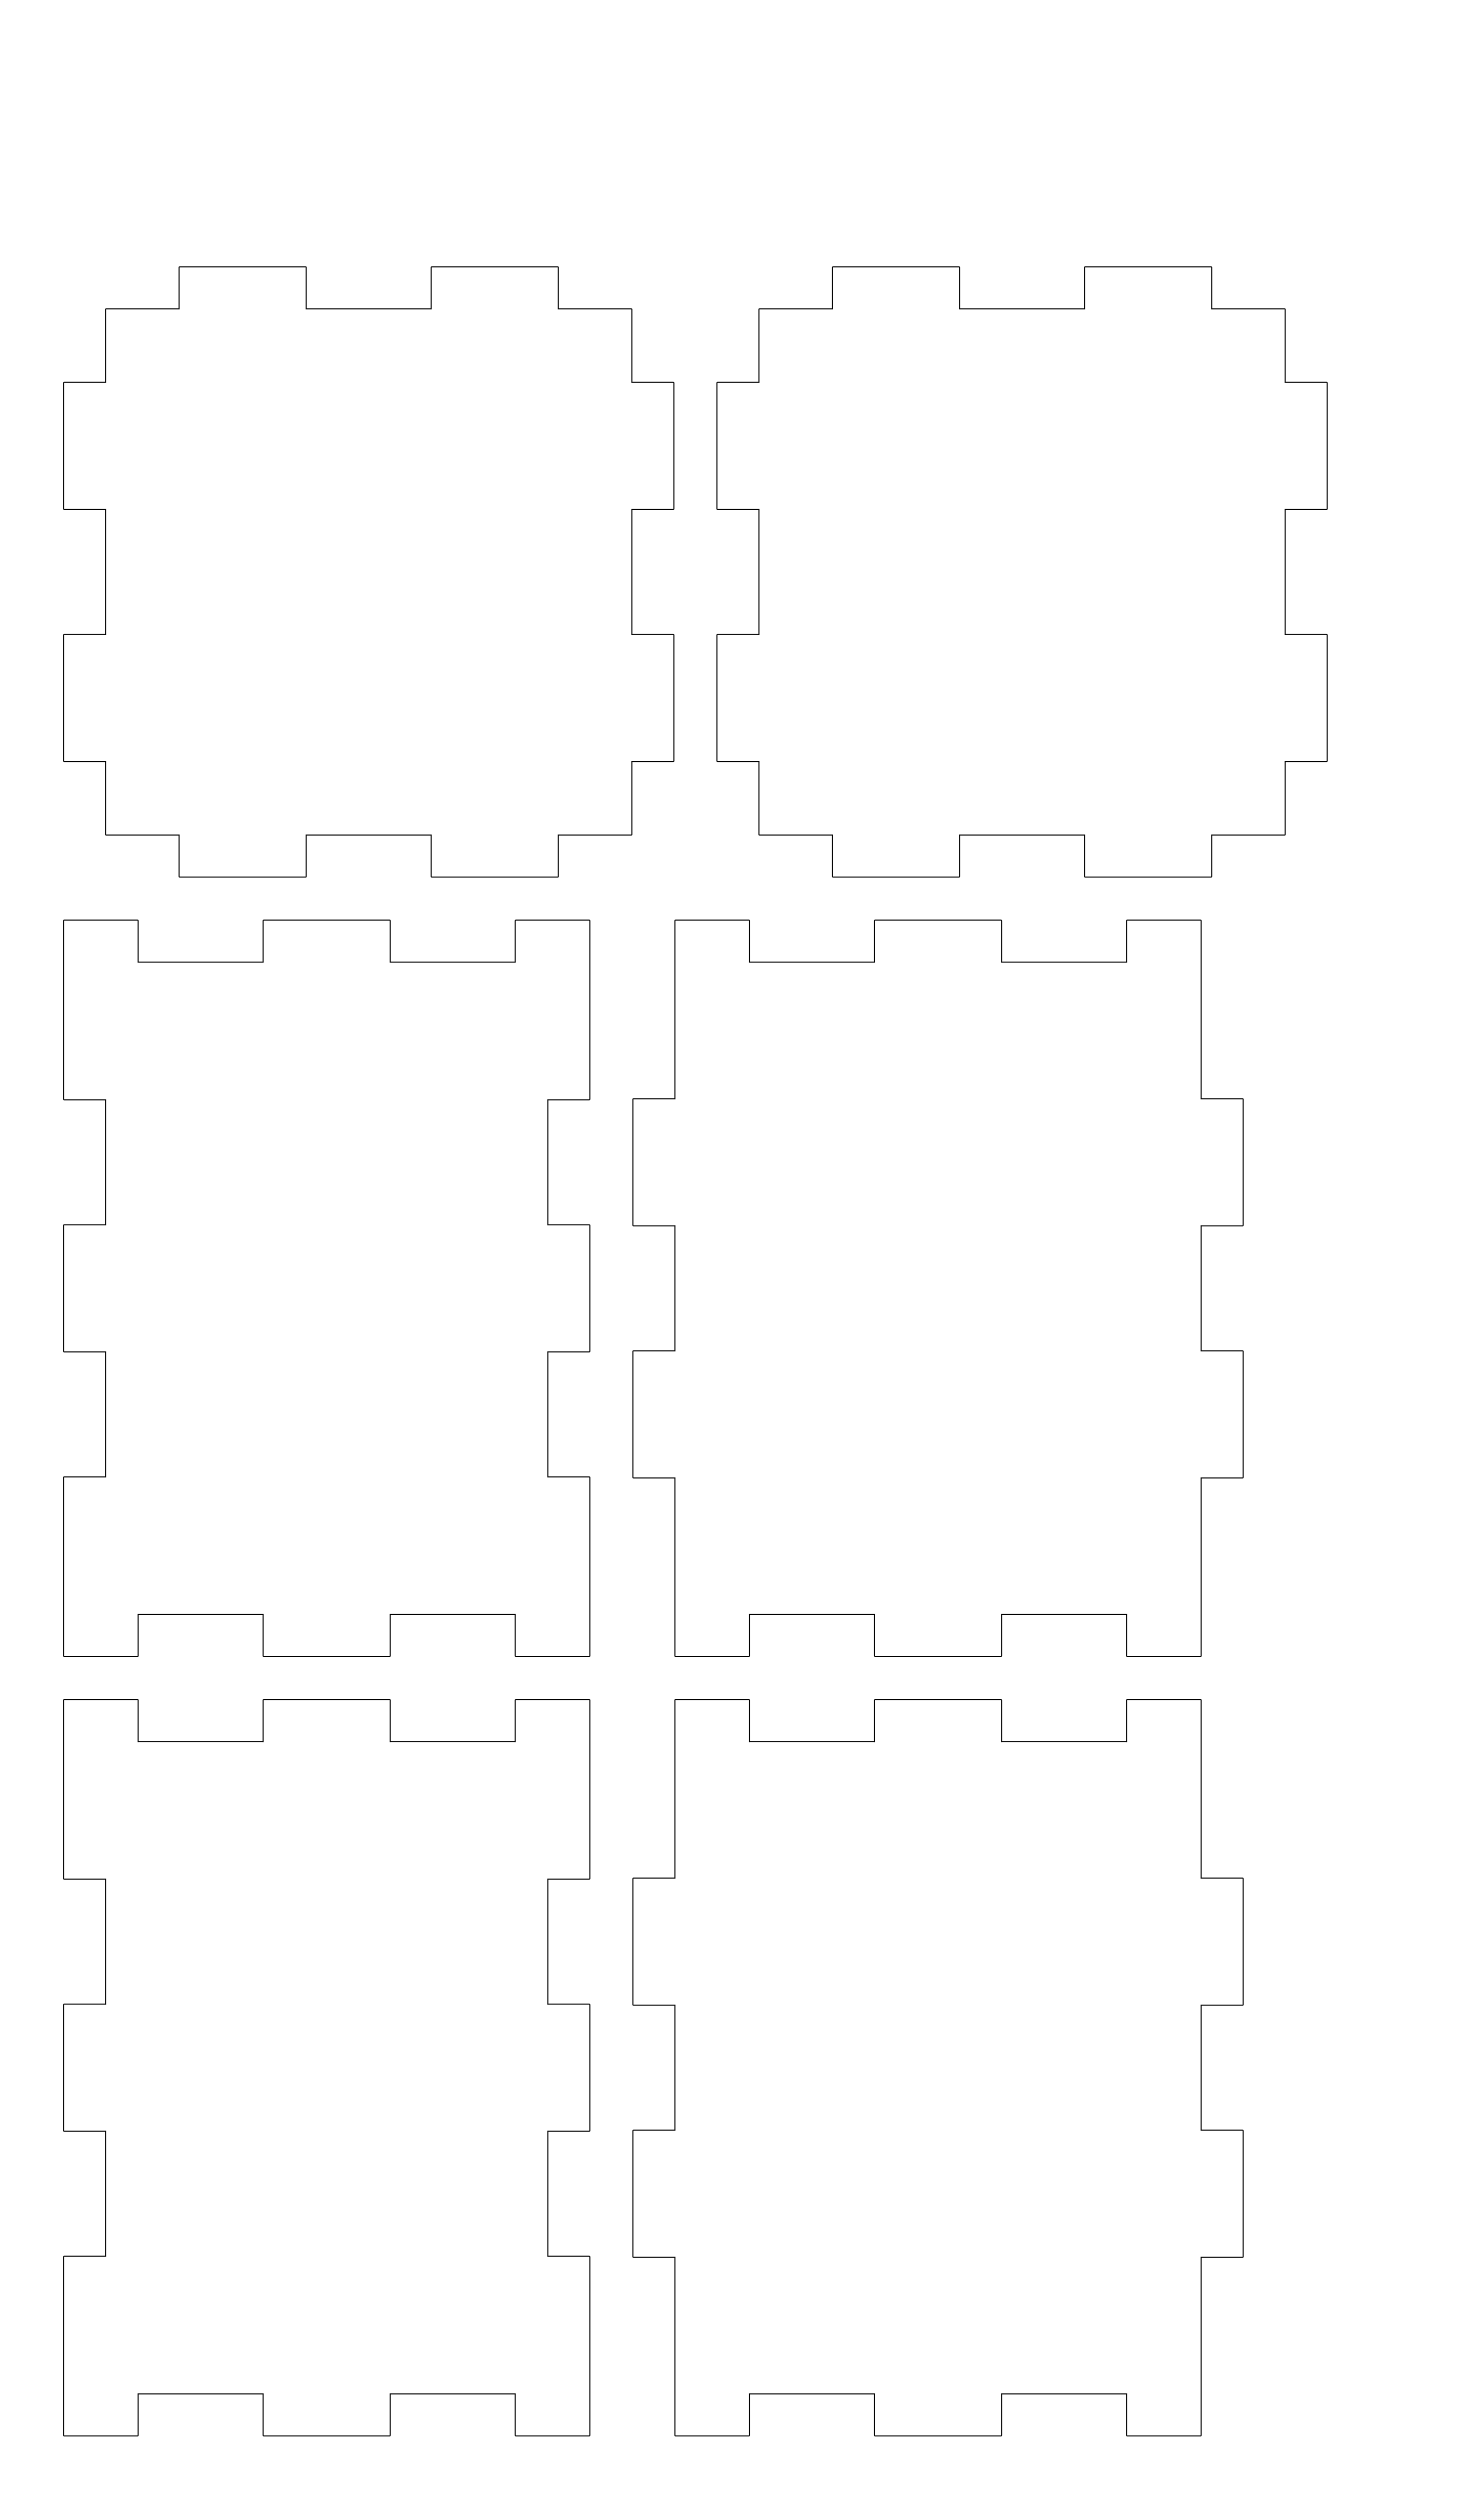
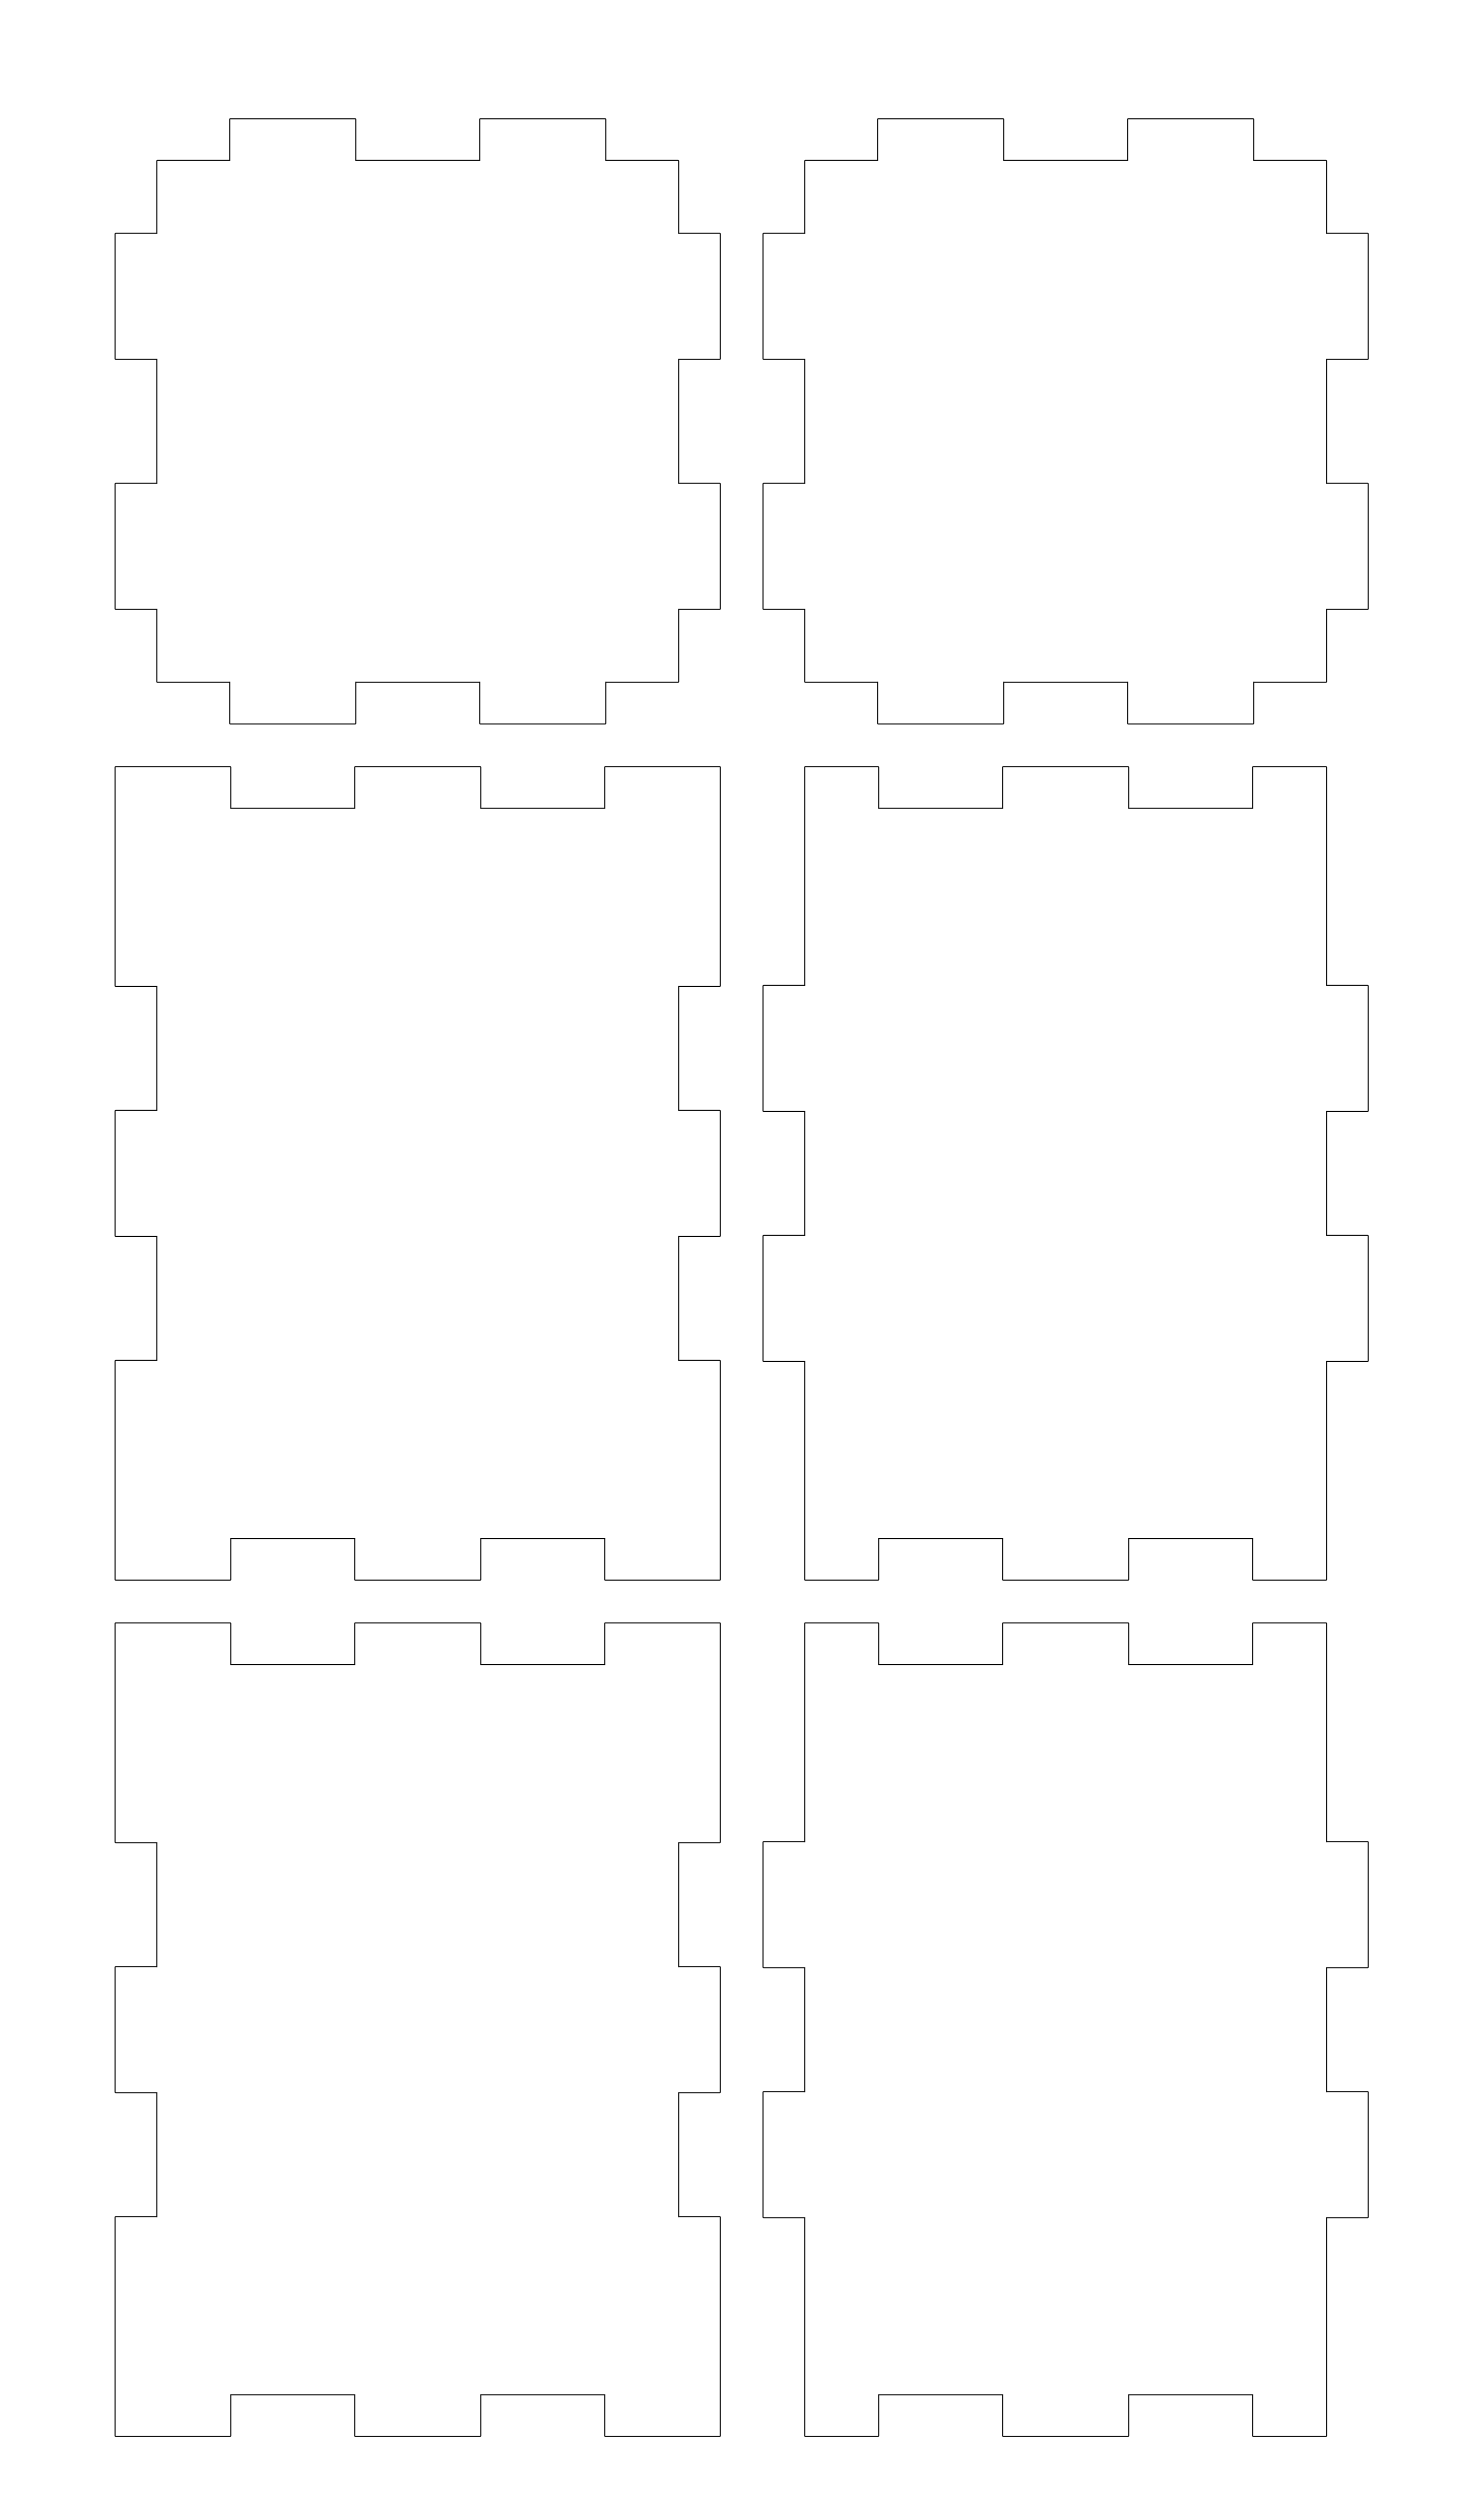
- <svg xmlns="http://www.w3.org/2000/svg" width="140mm" height="238mm" viewBox="0 0 140 238" version="1.1">
+ <svg xmlns="http://www.w3.org/2000/svg" width=" 140mm" height=" 240mm" viewBox="0 760 130 240" version="1.1">
  <g id="surface1">
-     <path style="fill:none;stroke-width:0.1;stroke-linecap:butt;stroke-linejoin:miter;stroke:rgb(0%,0%,0%);stroke-opacity:1;stroke-miterlimit:10;" d="M 2.102 2.102 L 2.102 2.102 M 2.102 2.102 L 9.102 2.102 C 9.129 2.102 9.152 2.125 9.152 2.152 M 9.152 2.152 L 9.152 6.152 C 9.152 6.125 9.129 6.102 9.102 6.102 M 9.102 6.102 L 21.102 6.102 C 21.074 6.102 21.051 6.125 21.051 6.152 M 21.051 6.152 L 21.051 2.152 C 21.051 2.125 21.074 2.102 21.102 2.102 M 21.102 2.102 L 33.102 2.102 C 33.129 2.102 33.152 2.125 33.152 2.152 M 33.152 2.152 L 33.152 6.152 C 33.152 6.125 33.129 6.102 33.102 6.102 M 33.102 6.102 L 45.102 6.102 C 45.074 6.102 45.051 6.125 45.051 6.152 M 45.051 6.152 L 45.051 2.152 C 45.051 2.125 45.074 2.102 45.102 2.102 M 45.102 2.102 L 52.102 2.102 M 52.102 2.102 C 52.129 2.102 52.152 2.125 52.152 2.152 M 52.152 2.152 L 52.152 2.152 M 52.152 2.152 L 52.152 19.152 C 52.152 19.18 52.129 19.203 52.102 19.203 M 52.102 19.203 L 48.102 19.203 C 48.129 19.203 48.152 19.18 48.152 19.152 M 48.152 19.152 L 48.152 31.152 C 48.152 31.125 48.129 31.102 48.102 31.102 M 48.102 31.102 L 52.102 31.102 C 52.129 31.102 52.152 31.125 52.152 31.152 M 52.152 31.152 L 52.152 43.152 C 52.152 43.18 52.129 43.203 52.102 43.203 M 52.102 43.203 L 48.102 43.203 C 48.129 43.203 48.152 43.18 48.152 43.152 M 48.152 43.152 L 48.152 55.152 C 48.152 55.125 48.129 55.102 48.102 55.102 M 48.102 55.102 L 52.102 55.102 C 52.129 55.102 52.152 55.125 52.152 55.152 M 52.152 55.152 L 52.152 72.152 M 52.152 72.152 C 52.152 72.18 52.129 72.203 52.102 72.203 M 52.102 72.203 L 52.102 72.203 M 52.102 72.203 L 45.102 72.203 C 45.074 72.203 45.051 72.18 45.051 72.152 M 45.051 72.152 L 45.051 68.152 C 45.051 68.18 45.074 68.203 45.102 68.203 M 45.102 68.203 L 33.102 68.203 C 33.129 68.203 33.152 68.18 33.152 68.152 M 33.152 68.152 L 33.152 72.152 C 33.152 72.18 33.129 72.203 33.102 72.203 M 33.102 72.203 L 21.102 72.203 C 21.074 72.203 21.051 72.18 21.051 72.152 M 21.051 72.152 L 21.051 68.152 C 21.051 68.18 21.074 68.203 21.102 68.203 M 21.102 68.203 L 9.102 68.203 C 9.129 68.203 9.152 68.18 9.152 68.152 M 9.152 68.152 L 9.152 72.152 C 9.152 72.18 9.129 72.203 9.102 72.203 M 9.102 72.203 L 2.102 72.203 M 2.102 72.203 C 2.074 72.203 2.051 72.18 2.051 72.152 M 2.051 72.152 L 2.051 72.152 M 2.051 72.152 L 2.051 55.152 C 2.051 55.125 2.074 55.102 2.102 55.102 M 2.102 55.102 L 6.102 55.102 C 6.074 55.102 6.051 55.125 6.051 55.152 M 6.051 55.152 L 6.051 43.152 C 6.051 43.18 6.074 43.203 6.102 43.203 M 6.102 43.203 L 2.102 43.203 C 2.074 43.203 2.051 43.18 2.051 43.152 M 2.051 43.152 L 2.051 31.152 C 2.051 31.125 2.074 31.102 2.102 31.102 M 2.102 31.102 L 6.102 31.102 C 6.074 31.102 6.051 31.125 6.051 31.152 M 6.051 31.152 L 6.051 19.152 C 6.051 19.18 6.074 19.203 6.102 19.203 M 6.102 19.203 L 2.102 19.203 C 2.074 19.203 2.051 19.18 2.051 19.152 M 2.051 19.152 L 2.051 2.152 M 2.051 2.152 C 2.051 2.125 2.074 2.102 2.102 2.102 " transform="matrix(1,0,0,-1,4,234)" />
-     <path style="fill:none;stroke-width:0.1;stroke-linecap:butt;stroke-linejoin:miter;stroke:rgb(0%,0%,0%);stroke-opacity:1;stroke-miterlimit:10;" d="M 6.101 2.102 L 6.101 2.102 M 6.101 2.102 L 13.101 2.102 C 13.128 2.102 13.152 2.125 13.152 2.152 M 13.152 2.152 L 13.152 6.152 C 13.152 6.125 13.128 6.102 13.101 6.102 M 13.101 6.102 L 25.101 6.102 C 25.073 6.102 25.05 6.125 25.05 6.152 M 25.05 6.152 L 25.05 2.152 C 25.05 2.125 25.073 2.102 25.101 2.102 M 25.101 2.102 L 37.101 2.102 C 37.128 2.102 37.152 2.125 37.152 2.152 M 37.152 2.152 L 37.152 6.152 C 37.152 6.125 37.128 6.102 37.101 6.102 M 37.101 6.102 L 49.101 6.102 C 49.073 6.102 49.05 6.125 49.05 6.152 M 49.05 6.152 L 49.05 2.152 C 49.05 2.125 49.073 2.102 49.101 2.102 M 49.101 2.102 L 56.101 2.102 M 56.101 2.102 C 56.128 2.102 56.152 2.125 56.152 2.152 M 56.152 2.152 L 56.152 2.152 M 56.152 2.152 L 56.152 19.152 C 56.152 19.125 56.128 19.102 56.101 19.102 M 56.101 19.102 L 60.101 19.102 C 60.128 19.102 60.152 19.125 60.152 19.152 M 60.152 19.152 L 60.152 31.152 C 60.152 31.18 60.128 31.203 60.101 31.203 M 60.101 31.203 L 56.101 31.203 C 56.128 31.203 56.152 31.18 56.152 31.152 M 56.152 31.152 L 56.152 43.152 C 56.152 43.125 56.128 43.102 56.101 43.102 M 56.101 43.102 L 60.101 43.102 C 60.128 43.102 60.152 43.125 60.152 43.152 M 60.152 43.152 L 60.152 55.152 C 60.152 55.18 60.128 55.203 60.101 55.203 M 60.101 55.203 L 56.101 55.203 C 56.128 55.203 56.152 55.18 56.152 55.152 M 56.152 55.152 L 56.152 72.152 M 56.152 72.152 C 56.152 72.18 56.128 72.203 56.101 72.203 M 56.101 72.203 L 56.101 72.203 M 56.101 72.203 L 49.101 72.203 C 49.073 72.203 49.05 72.18 49.05 72.152 M 49.05 72.152 L 49.05 68.152 C 49.05 68.18 49.073 68.203 49.101 68.203 M 49.101 68.203 L 37.101 68.203 C 37.128 68.203 37.152 68.18 37.152 68.152 M 37.152 68.152 L 37.152 72.152 C 37.152 72.18 37.128 72.203 37.101 72.203 M 37.101 72.203 L 25.101 72.203 C 25.073 72.203 25.05 72.18 25.05 72.152 M 25.05 72.152 L 25.05 68.152 C 25.05 68.18 25.073 68.203 25.101 68.203 M 25.101 68.203 L 13.101 68.203 C 13.128 68.203 13.152 68.18 13.152 68.152 M 13.152 68.152 L 13.152 72.152 C 13.152 72.18 13.128 72.203 13.101 72.203 M 13.101 72.203 L 6.101 72.203 M 6.101 72.203 C 6.073 72.203 6.05 72.18 6.05 72.152 M 6.05 72.152 L 6.05 72.152 M 6.05 72.152 L 6.05 55.152 C 6.05 55.18 6.073 55.203 6.101 55.203 M 6.101 55.203 L 2.101 55.203 C 2.073 55.203 2.05 55.18 2.05 55.152 M 2.05 55.152 L 2.05 43.152 C 2.05 43.125 2.073 43.102 2.101 43.102 M 2.101 43.102 L 6.101 43.102 C 6.073 43.102 6.05 43.125 6.05 43.152 M 6.05 43.152 L 6.05 31.152 C 6.05 31.18 6.073 31.203 6.101 31.203 M 6.101 31.203 L 2.101 31.203 C 2.073 31.203 2.05 31.18 2.05 31.152 M 2.05 31.152 L 2.05 19.152 C 2.05 19.125 2.073 19.102 2.101 19.102 M 2.101 19.102 L 6.101 19.102 C 6.073 19.102 6.05 19.125 6.05 19.152 M 6.05 19.152 L 6.05 2.152 M 6.05 2.152 C 6.05 2.125 6.073 2.102 6.101 2.102 " transform="matrix(1,0,0,-1,58.2,234)" />
-     <path style="fill:none;stroke-width:0.1;stroke-linecap:butt;stroke-linejoin:miter;stroke:rgb(0%,0%,0%);stroke-opacity:1;stroke-miterlimit:10;" d="M 6.101 2.101 L 6.101 2.101 M 6.101 2.101 L 13.101 2.101 C 13.128 2.101 13.152 2.124 13.152 2.152 M 13.152 2.152 L 13.152 6.152 C 13.152 6.124 13.128 6.101 13.101 6.101 M 13.101 6.101 L 25.101 6.101 C 25.073 6.101 25.05 6.124 25.05 6.152 M 25.05 6.152 L 25.05 2.152 C 25.05 2.124 25.073 2.101 25.101 2.101 M 25.101 2.101 L 37.101 2.101 C 37.128 2.101 37.152 2.124 37.152 2.152 M 37.152 2.152 L 37.152 6.152 C 37.152 6.124 37.128 6.101 37.101 6.101 M 37.101 6.101 L 49.101 6.101 C 49.073 6.101 49.05 6.124 49.05 6.152 M 49.05 6.152 L 49.05 2.152 C 49.05 2.124 49.073 2.101 49.101 2.101 M 49.101 2.101 L 56.101 2.101 M 56.101 2.101 C 56.128 2.101 56.152 2.124 56.152 2.152 M 56.152 2.152 L 56.152 2.152 M 56.152 2.152 L 56.152 19.152 C 56.152 19.124 56.128 19.101 56.101 19.101 M 56.101 19.101 L 60.101 19.101 C 60.128 19.101 60.152 19.124 60.152 19.152 M 60.152 19.152 L 60.152 31.152 C 60.152 31.179 60.128 31.202 60.101 31.202 M 60.101 31.202 L 56.101 31.202 C 56.128 31.202 56.152 31.179 56.152 31.152 M 56.152 31.152 L 56.152 43.152 C 56.152 43.124 56.128 43.101 56.101 43.101 M 56.101 43.101 L 60.101 43.101 C 60.128 43.101 60.152 43.124 60.152 43.152 M 60.152 43.152 L 60.152 55.152 C 60.152 55.179 60.128 55.202 60.101 55.202 M 60.101 55.202 L 56.101 55.202 C 56.128 55.202 56.152 55.179 56.152 55.152 M 56.152 55.152 L 56.152 72.152 M 56.152 72.152 C 56.152 72.179 56.128 72.202 56.101 72.202 M 56.101 72.202 L 56.101 72.202 M 56.101 72.202 L 49.101 72.202 C 49.073 72.202 49.05 72.179 49.05 72.152 M 49.05 72.152 L 49.05 68.152 C 49.05 68.179 49.073 68.202 49.101 68.202 M 49.101 68.202 L 37.101 68.202 C 37.128 68.202 37.152 68.179 37.152 68.152 M 37.152 68.152 L 37.152 72.152 C 37.152 72.179 37.128 72.202 37.101 72.202 M 37.101 72.202 L 25.101 72.202 C 25.073 72.202 25.05 72.179 25.05 72.152 M 25.05 72.152 L 25.05 68.152 C 25.05 68.179 25.073 68.202 25.101 68.202 M 25.101 68.202 L 13.101 68.202 C 13.128 68.202 13.152 68.179 13.152 68.152 M 13.152 68.152 L 13.152 72.152 C 13.152 72.179 13.128 72.202 13.101 72.202 M 13.101 72.202 L 6.101 72.202 M 6.101 72.202 C 6.073 72.202 6.05 72.179 6.05 72.152 M 6.05 72.152 L 6.05 72.152 M 6.05 72.152 L 6.05 55.152 C 6.05 55.179 6.073 55.202 6.101 55.202 M 6.101 55.202 L 2.101 55.202 C 2.073 55.202 2.05 55.179 2.05 55.152 M 2.05 55.152 L 2.05 43.152 C 2.05 43.124 2.073 43.101 2.101 43.101 M 2.101 43.101 L 6.101 43.101 C 6.073 43.101 6.05 43.124 6.05 43.152 M 6.05 43.152 L 6.05 31.152 C 6.05 31.179 6.073 31.202 6.101 31.202 M 6.101 31.202 L 2.101 31.202 C 2.073 31.202 2.05 31.179 2.05 31.152 M 2.05 31.152 L 2.05 19.152 C 2.05 19.124 2.073 19.101 2.101 19.101 M 2.101 19.101 L 6.101 19.101 C 6.073 19.101 6.05 19.124 6.05 19.152 M 6.05 19.152 L 6.05 2.152 M 6.05 2.152 C 6.05 2.124 6.073 2.101 6.101 2.101 " transform="matrix(1,0,0,-1,58.2,159.8)" />
-     <path style="fill:none;stroke-width:0.1;stroke-linecap:butt;stroke-linejoin:miter;stroke:rgb(0%,0%,0%);stroke-opacity:1;stroke-miterlimit:10;" d="M 2.102 2.101 L 2.102 2.101 M 2.102 2.101 L 9.102 2.101 C 9.129 2.101 9.152 2.124 9.152 2.152 M 9.152 2.152 L 9.152 6.152 C 9.152 6.124 9.129 6.101 9.102 6.101 M 9.102 6.101 L 21.102 6.101 C 21.074 6.101 21.051 6.124 21.051 6.152 M 21.051 6.152 L 21.051 2.152 C 21.051 2.124 21.074 2.101 21.102 2.101 M 21.102 2.101 L 33.102 2.101 C 33.129 2.101 33.152 2.124 33.152 2.152 M 33.152 2.152 L 33.152 6.152 C 33.152 6.124 33.129 6.101 33.102 6.101 M 33.102 6.101 L 45.102 6.101 C 45.074 6.101 45.051 6.124 45.051 6.152 M 45.051 6.152 L 45.051 2.152 C 45.051 2.124 45.074 2.101 45.102 2.101 M 45.102 2.101 L 52.102 2.101 M 52.102 2.101 C 52.129 2.101 52.152 2.124 52.152 2.152 M 52.152 2.152 L 52.152 2.152 M 52.152 2.152 L 52.152 19.152 C 52.152 19.179 52.129 19.202 52.102 19.202 M 52.102 19.202 L 48.102 19.202 C 48.129 19.202 48.152 19.179 48.152 19.152 M 48.152 19.152 L 48.152 31.152 C 48.152 31.124 48.129 31.101 48.102 31.101 M 48.102 31.101 L 52.102 31.101 C 52.129 31.101 52.152 31.124 52.152 31.152 M 52.152 31.152 L 52.152 43.152 C 52.152 43.179 52.129 43.202 52.102 43.202 M 52.102 43.202 L 48.102 43.202 C 48.129 43.202 48.152 43.179 48.152 43.152 M 48.152 43.152 L 48.152 55.152 C 48.152 55.124 48.129 55.101 48.102 55.101 M 48.102 55.101 L 52.102 55.101 C 52.129 55.101 52.152 55.124 52.152 55.152 M 52.152 55.152 L 52.152 72.152 M 52.152 72.152 C 52.152 72.179 52.129 72.202 52.102 72.202 M 52.102 72.202 L 52.102 72.202 M 52.102 72.202 L 45.102 72.202 C 45.074 72.202 45.051 72.179 45.051 72.152 M 45.051 72.152 L 45.051 68.152 C 45.051 68.179 45.074 68.202 45.102 68.202 M 45.102 68.202 L 33.102 68.202 C 33.129 68.202 33.152 68.179 33.152 68.152 M 33.152 68.152 L 33.152 72.152 C 33.152 72.179 33.129 72.202 33.102 72.202 M 33.102 72.202 L 21.102 72.202 C 21.074 72.202 21.051 72.179 21.051 72.152 M 21.051 72.152 L 21.051 68.152 C 21.051 68.179 21.074 68.202 21.102 68.202 M 21.102 68.202 L 9.102 68.202 C 9.129 68.202 9.152 68.179 9.152 68.152 M 9.152 68.152 L 9.152 72.152 C 9.152 72.179 9.129 72.202 9.102 72.202 M 9.102 72.202 L 2.102 72.202 M 2.102 72.202 C 2.074 72.202 2.051 72.179 2.051 72.152 M 2.051 72.152 L 2.051 72.152 M 2.051 72.152 L 2.051 55.152 C 2.051 55.124 2.074 55.101 2.102 55.101 M 2.102 55.101 L 6.102 55.101 C 6.074 55.101 6.051 55.124 6.051 55.152 M 6.051 55.152 L 6.051 43.152 C 6.051 43.179 6.074 43.202 6.102 43.202 M 6.102 43.202 L 2.102 43.202 C 2.074 43.202 2.051 43.179 2.051 43.152 M 2.051 43.152 L 2.051 31.152 C 2.051 31.124 2.074 31.101 2.102 31.101 M 2.102 31.101 L 6.102 31.101 C 6.074 31.101 6.051 31.124 6.051 31.152 M 6.051 31.152 L 6.051 19.152 C 6.051 19.179 6.074 19.202 6.102 19.202 M 6.102 19.202 L 2.102 19.202 C 2.074 19.202 2.051 19.179 2.051 19.152 M 2.051 19.152 L 2.051 2.152 M 2.051 2.152 C 2.051 2.124 2.074 2.101 2.102 2.101 " transform="matrix(1,0,0,-1,4,159.8)" />
-     <path style="fill:none;stroke-width:0.1;stroke-linecap:butt;stroke-linejoin:miter;stroke:rgb(0%,0%,0%);stroke-opacity:1;stroke-miterlimit:10;" d="M 6.102 6.1 L 6.102 6.1 M 6.102 6.1 L 13.102 6.1 C 13.074 6.1 13.051 6.123 13.051 6.151 M 13.051 6.151 L 13.051 2.151 C 13.051 2.123 13.074 2.1 13.102 2.1 M 13.102 2.1 L 25.102 2.1 C 25.129 2.1 25.152 2.123 25.152 2.151 M 25.152 2.151 L 25.152 6.151 C 25.152 6.123 25.129 6.1 25.102 6.1 M 25.102 6.1 L 37.102 6.1 C 37.074 6.1 37.051 6.123 37.051 6.151 M 37.051 6.151 L 37.051 2.151 C 37.051 2.123 37.074 2.1 37.102 2.1 M 37.102 2.1 L 49.102 2.1 C 49.129 2.1 49.152 2.123 49.152 2.151 M 49.152 2.151 L 49.152 6.151 C 49.152 6.123 49.129 6.1 49.102 6.1 M 49.102 6.1 L 56.102 6.1 M 56.102 6.1 C 56.129 6.1 56.152 6.123 56.152 6.151 M 56.152 6.151 L 56.152 6.151 M 56.152 6.151 L 56.152 13.151 C 56.152 13.123 56.129 13.1 56.102 13.1 M 56.102 13.1 L 60.102 13.1 C 60.129 13.1 60.152 13.123 60.152 13.151 M 60.152 13.151 L 60.152 25.151 C 60.152 25.178 60.129 25.202 60.102 25.202 M 60.102 25.202 L 56.102 25.202 C 56.129 25.202 56.152 25.178 56.152 25.151 M 56.152 25.151 L 56.152 37.151 C 56.152 37.123 56.129 37.1 56.102 37.1 M 56.102 37.1 L 60.102 37.1 C 60.129 37.1 60.152 37.123 60.152 37.151 M 60.152 37.151 L 60.152 49.151 C 60.152 49.178 60.129 49.202 60.102 49.202 M 60.102 49.202 L 56.102 49.202 C 56.129 49.202 56.152 49.178 56.152 49.151 M 56.152 49.151 L 56.152 56.151 M 56.152 56.151 C 56.152 56.178 56.129 56.202 56.102 56.202 M 56.102 56.202 L 56.102 56.202 M 56.102 56.202 L 49.102 56.202 C 49.129 56.202 49.152 56.178 49.152 56.151 M 49.152 56.151 L 49.152 60.151 C 49.152 60.178 49.129 60.202 49.102 60.202 M 49.102 60.202 L 37.102 60.202 C 37.074 60.202 37.051 60.178 37.051 60.151 M 37.051 60.151 L 37.051 56.151 C 37.051 56.178 37.074 56.202 37.102 56.202 M 37.102 56.202 L 25.102 56.202 C 25.129 56.202 25.152 56.178 25.152 56.151 M 25.152 56.151 L 25.152 60.151 C 25.152 60.178 25.129 60.202 25.102 60.202 M 25.102 60.202 L 13.102 60.202 C 13.074 60.202 13.051 60.178 13.051 60.151 M 13.051 60.151 L 13.051 56.151 C 13.051 56.178 13.074 56.202 13.102 56.202 M 13.102 56.202 L 6.102 56.202 M 6.102 56.202 C 6.074 56.202 6.051 56.178 6.051 56.151 M 6.051 56.151 L 6.051 56.151 M 6.051 56.151 L 6.051 49.151 C 6.051 49.178 6.074 49.202 6.102 49.202 M 6.102 49.202 L 2.102 49.202 C 2.074 49.202 2.051 49.178 2.051 49.151 M 2.051 49.151 L 2.051 37.151 C 2.051 37.123 2.074 37.1 2.102 37.1 M 2.102 37.1 L 6.102 37.1 C 6.074 37.1 6.051 37.123 6.051 37.151 M 6.051 37.151 L 6.051 25.151 C 6.051 25.178 6.074 25.202 6.102 25.202 M 6.102 25.202 L 2.102 25.202 C 2.074 25.202 2.051 25.178 2.051 25.151 M 2.051 25.151 L 2.051 13.151 C 2.051 13.123 2.074 13.1 2.102 13.1 M 2.102 13.1 L 6.102 13.1 C 6.074 13.1 6.051 13.123 6.051 13.151 M 6.051 13.151 L 6.051 6.151 M 6.051 6.151 C 6.051 6.123 6.074 6.1 6.102 6.1 " transform="matrix(1,0,0,-1,4,85.6)" />
-     <path style="fill:none;stroke-width:0.1;stroke-linecap:butt;stroke-linejoin:miter;stroke:rgb(0%,0%,0%);stroke-opacity:1;stroke-miterlimit:10;" d="M 6.101 6.1 L 6.101 6.1 M 6.101 6.1 L 13.101 6.1 C 13.073 6.1 13.05 6.123 13.05 6.151 M 13.05 6.151 L 13.05 2.151 C 13.05 2.123 13.073 2.1 13.101 2.1 M 13.101 2.1 L 25.101 2.1 C 25.128 2.1 25.152 2.123 25.152 2.151 M 25.152 2.151 L 25.152 6.151 C 25.152 6.123 25.128 6.1 25.101 6.1 M 25.101 6.1 L 37.101 6.1 C 37.073 6.1 37.05 6.123 37.05 6.151 M 37.05 6.151 L 37.05 2.151 C 37.05 2.123 37.073 2.1 37.101 2.1 M 37.101 2.1 L 49.101 2.1 C 49.128 2.1 49.152 2.123 49.152 2.151 M 49.152 2.151 L 49.152 6.151 C 49.152 6.123 49.128 6.1 49.101 6.1 M 49.101 6.1 L 56.101 6.1 M 56.101 6.1 C 56.128 6.1 56.152 6.123 56.152 6.151 M 56.152 6.151 L 56.152 6.151 M 56.152 6.151 L 56.152 13.151 C 56.152 13.123 56.128 13.1 56.101 13.1 M 56.101 13.1 L 60.101 13.1 C 60.128 13.1 60.152 13.123 60.152 13.151 M 60.152 13.151 L 60.152 25.151 C 60.152 25.178 60.128 25.202 60.101 25.202 M 60.101 25.202 L 56.101 25.202 C 56.128 25.202 56.152 25.178 56.152 25.151 M 56.152 25.151 L 56.152 37.151 C 56.152 37.123 56.128 37.1 56.101 37.1 M 56.101 37.1 L 60.101 37.1 C 60.128 37.1 60.152 37.123 60.152 37.151 M 60.152 37.151 L 60.152 49.151 C 60.152 49.178 60.128 49.202 60.101 49.202 M 60.101 49.202 L 56.101 49.202 C 56.128 49.202 56.152 49.178 56.152 49.151 M 56.152 49.151 L 56.152 56.151 M 56.152 56.151 C 56.152 56.178 56.128 56.202 56.101 56.202 M 56.101 56.202 L 56.101 56.202 M 56.101 56.202 L 49.101 56.202 C 49.128 56.202 49.152 56.178 49.152 56.151 M 49.152 56.151 L 49.152 60.151 C 49.152 60.178 49.128 60.202 49.101 60.202 M 49.101 60.202 L 37.101 60.202 C 37.073 60.202 37.05 60.178 37.05 60.151 M 37.05 60.151 L 37.05 56.151 C 37.05 56.178 37.073 56.202 37.101 56.202 M 37.101 56.202 L 25.101 56.202 C 25.128 56.202 25.152 56.178 25.152 56.151 M 25.152 56.151 L 25.152 60.151 C 25.152 60.178 25.128 60.202 25.101 60.202 M 25.101 60.202 L 13.101 60.202 C 13.073 60.202 13.05 60.178 13.05 60.151 M 13.05 60.151 L 13.05 56.151 C 13.05 56.178 13.073 56.202 13.101 56.202 M 13.101 56.202 L 6.101 56.202 M 6.101 56.202 C 6.073 56.202 6.05 56.178 6.05 56.151 M 6.05 56.151 L 6.05 56.151 M 6.05 56.151 L 6.05 49.151 C 6.05 49.178 6.073 49.202 6.101 49.202 M 6.101 49.202 L 2.101 49.202 C 2.073 49.202 2.05 49.178 2.05 49.151 M 2.05 49.151 L 2.05 37.151 C 2.05 37.123 2.073 37.1 2.101 37.1 M 2.101 37.1 L 6.101 37.1 C 6.073 37.1 6.05 37.123 6.05 37.151 M 6.05 37.151 L 6.05 25.151 C 6.05 25.178 6.073 25.202 6.101 25.202 M 6.101 25.202 L 2.101 25.202 C 2.073 25.202 2.05 25.178 2.05 25.151 M 2.05 25.151 L 2.05 13.151 C 2.05 13.123 2.073 13.1 2.101 13.1 M 2.101 13.1 L 6.101 13.1 C 6.073 13.1 6.05 13.123 6.05 13.151 M 6.05 13.151 L 6.05 6.151 M 6.05 6.151 C 6.05 6.123 6.073 6.1 6.101 6.1 " transform="matrix(1,0,0,-1,66.2,85.6)" />
+     <path style="fill:none;stroke-width:0.1;stroke-linecap:butt;stroke-linejoin:miter;stroke:rgb(0%,0%,0%);stroke-opacity:1;stroke-miterlimit:10;" d="M 6.102 2.102 L 13.102 2.102 C 13.129 2.102 13.152 2.125 13.152 2.152 M 13.152 2.152 L 13.152 6.152 C 13.152 6.125 13.129 6.102 13.102 6.102 M 13.102 6.102 L 25.102 6.102 C 25.074 6.102 25.051 6.125 25.051 6.152 M 25.051 6.152 L 25.051 2.152 C 25.051 2.125 25.074 2.102 25.102 2.102 M 25.102 2.102 L 37.102 2.102 C 37.129 2.102 37.152 2.125 37.152 2.152 M 37.152 2.152 L 37.152 6.152 C 37.152 6.125 37.129 6.102 37.102 6.102 M 37.102 6.102 L 49.102 6.102 C 49.074 6.102 49.051 6.125 49.051 6.152 M 49.051 6.152 L 49.051 2.152 C 49.051 2.125 49.074 2.102 49.102 2.102 M 49.102 2.102 L 56.102 2.102 M 56.102 2.102 L 60.102 2.102 C 60.129 2.102 60.152 2.125 60.152 2.152 M 60.152 2.152 L 60.152 6.152 M 60.152 6.152 L 60.152 23.152 C 60.152 23.18 60.129 23.203 60.102 23.203 M 60.102 23.203 L 56.102 23.203 C 56.129 23.203 56.152 23.18 56.152 23.152 M 56.152 23.152 L 56.152 35.152 C 56.152 35.125 56.129 35.102 56.102 35.102 M 56.102 35.102 L 60.102 35.102 C 60.129 35.102 60.152 35.125 60.152 35.152 M 60.152 35.152 L 60.152 47.152 C 60.152 47.18 60.129 47.203 60.102 47.203 M 60.102 47.203 L 56.102 47.203 C 56.129 47.203 56.152 47.18 56.152 47.152 M 56.152 47.152 L 56.152 59.152 C 56.152 59.125 56.129 59.102 56.102 59.102 M 56.102 59.102 L 60.102 59.102 C 60.129 59.102 60.152 59.125 60.152 59.152 M 60.152 59.152 L 60.152 76.152 M 60.152 76.152 L 60.152 80.152 C 60.152 80.18 60.129 80.203 60.102 80.203 M 60.102 80.203 L 56.102 80.203 M 56.102 80.203 L 49.102 80.203 C 49.074 80.203 49.051 80.18 49.051 80.152 M 49.051 80.152 L 49.051 76.152 C 49.051 76.18 49.074 76.203 49.102 76.203 M 49.102 76.203 L 37.102 76.203 C 37.129 76.203 37.152 76.18 37.152 76.152 M 37.152 76.152 L 37.152 80.152 C 37.152 80.18 37.129 80.203 37.102 80.203 M 37.102 80.203 L 25.102 80.203 C 25.074 80.203 25.051 80.18 25.051 80.152 M 25.051 80.152 L 25.051 76.152 C 25.051 76.18 25.074 76.203 25.102 76.203 M 25.102 76.203 L 13.102 76.203 C 13.129 76.203 13.152 76.18 13.152 76.152 M 13.152 76.152 L 13.152 80.152 C 13.152 80.18 13.129 80.203 13.102 80.203 M 13.102 80.203 L 6.102 80.203 M 6.102 80.203 L 2.102 80.203 C 2.074 80.203 2.051 80.18 2.051 80.152 M 2.051 80.152 L 2.051 76.152 M 2.051 76.152 L 2.051 59.152 C 2.051 59.125 2.074 59.102 2.102 59.102 M 2.102 59.102 L 6.102 59.102 C 6.074 59.102 6.051 59.125 6.051 59.152 M 6.051 59.152 L 6.051 47.152 C 6.051 47.18 6.074 47.203 6.102 47.203 M 6.102 47.203 L 2.102 47.203 C 2.074 47.203 2.051 47.18 2.051 47.152 M 2.051 47.152 L 2.051 35.152 C 2.051 35.125 2.074 35.102 2.102 35.102 M 2.102 35.102 L 6.102 35.102 C 6.074 35.102 6.051 35.125 6.051 35.152 M 6.051 35.152 L 6.051 23.152 C 6.051 23.18 6.074 23.203 6.102 23.203 M 6.102 23.203 L 2.102 23.203 C 2.074 23.203 2.051 23.18 2.051 23.152 M 2.051 23.152 L 2.051 6.152 M 2.051 6.152 L 2.051 2.152 C 2.051 2.125 2.074 2.102 2.102 2.102 M 2.102 2.102 L 6.102 2.102 " transform="matrix(1,0,0,-1,4,996)" />
+     <path style="fill:none;stroke-width:0.1;stroke-linecap:butt;stroke-linejoin:miter;stroke:rgb(0%,0%,0%);stroke-opacity:1;stroke-miterlimit:10;" d="M 6.101 2.102 L 13.101 2.102 C 13.128 2.102 13.152 2.125 13.152 2.152 M 13.152 2.152 L 13.152 6.152 C 13.152 6.125 13.128 6.102 13.101 6.102 M 13.101 6.102 L 25.101 6.102 C 25.073 6.102 25.05 6.125 25.05 6.152 M 25.05 6.152 L 25.05 2.152 C 25.05 2.125 25.073 2.102 25.101 2.102 M 25.101 2.102 L 37.101 2.102 C 37.128 2.102 37.152 2.125 37.152 2.152 M 37.152 2.152 L 37.152 6.152 C 37.152 6.125 37.128 6.102 37.101 6.102 M 37.101 6.102 L 49.101 6.102 C 49.073 6.102 49.05 6.125 49.05 6.152 M 49.05 6.152 L 49.05 2.152 C 49.05 2.125 49.073 2.102 49.101 2.102 M 49.101 2.102 L 56.101 2.102 M 56.101 2.102 C 56.128 2.102 56.152 2.125 56.152 2.152 M 56.152 2.152 L 56.152 6.152 M 56.152 6.152 L 56.152 23.152 C 56.152 23.125 56.128 23.102 56.101 23.102 M 56.101 23.102 L 60.101 23.102 C 60.128 23.102 60.152 23.125 60.152 23.152 M 60.152 23.152 L 60.152 35.152 C 60.152 35.18 60.128 35.203 60.101 35.203 M 60.101 35.203 L 56.101 35.203 C 56.128 35.203 56.152 35.18 56.152 35.152 M 56.152 35.152 L 56.152 47.152 C 56.152 47.125 56.128 47.102 56.101 47.102 M 56.101 47.102 L 60.101 47.102 C 60.128 47.102 60.152 47.125 60.152 47.152 M 60.152 47.152 L 60.152 59.152 C 60.152 59.18 60.128 59.203 60.101 59.203 M 60.101 59.203 L 56.101 59.203 C 56.128 59.203 56.152 59.18 56.152 59.152 M 56.152 59.152 L 56.152 76.152 M 56.152 76.152 L 56.152 80.152 C 56.152 80.18 56.128 80.203 56.101 80.203 M 56.101 80.203 L 56.101 80.203 M 56.101 80.203 L 49.101 80.203 C 49.073 80.203 49.05 80.18 49.05 80.152 M 49.05 80.152 L 49.05 76.152 C 49.05 76.18 49.073 76.203 49.101 76.203 M 49.101 76.203 L 37.101 76.203 C 37.128 76.203 37.152 76.18 37.152 76.152 M 37.152 76.152 L 37.152 80.152 C 37.152 80.18 37.128 80.203 37.101 80.203 M 37.101 80.203 L 25.101 80.203 C 25.073 80.203 25.05 80.18 25.05 80.152 M 25.05 80.152 L 25.05 76.152 C 25.05 76.18 25.073 76.203 25.101 76.203 M 25.101 76.203 L 13.101 76.203 C 13.128 76.203 13.152 76.18 13.152 76.152 M 13.152 76.152 L 13.152 80.152 C 13.152 80.18 13.128 80.203 13.101 80.203 M 13.101 80.203 L 6.101 80.203 M 6.101 80.203 C 6.073 80.203 6.05 80.18 6.05 80.152 M 6.05 80.152 L 6.05 76.152 M 6.05 76.152 L 6.05 59.152 C 6.05 59.18 6.073 59.203 6.101 59.203 M 6.101 59.203 L 2.101 59.203 C 2.073 59.203 2.05 59.18 2.05 59.152 M 2.05 59.152 L 2.05 47.152 C 2.05 47.125 2.073 47.102 2.101 47.102 M 2.101 47.102 L 6.101 47.102 C 6.073 47.102 6.05 47.125 6.05 47.152 M 6.05 47.152 L 6.05 35.152 C 6.05 35.18 6.073 35.203 6.101 35.203 M 6.101 35.203 L 2.101 35.203 C 2.073 35.203 2.05 35.18 2.05 35.152 M 2.05 35.152 L 2.05 23.152 C 2.05 23.125 2.073 23.102 2.101 23.102 M 2.101 23.102 L 6.101 23.102 C 6.073 23.102 6.05 23.125 6.05 23.152 M 6.05 23.152 L 6.05 6.152 M 6.05 6.152 L 6.05 2.152 C 6.05 2.125 6.073 2.102 6.101 2.102 M 6.101 2.102 L 6.101 2.102 " transform="matrix(1,0,0,-1,66.2,996)" />
+     <path style="fill:none;stroke-width:0.1;stroke-linecap:butt;stroke-linejoin:miter;stroke:rgb(0%,0%,0%);stroke-opacity:1;stroke-miterlimit:10;" d="M 6.101 2.101 L 13.101 2.101 C 13.128 2.101 13.152 2.124 13.152 2.152 M 13.152 2.152 L 13.152 6.152 C 13.152 6.124 13.128 6.101 13.101 6.101 M 13.101 6.101 L 25.101 6.101 C 25.073 6.101 25.05 6.124 25.05 6.152 M 25.05 6.152 L 25.05 2.152 C 25.05 2.124 25.073 2.101 25.101 2.101 M 25.101 2.101 L 37.101 2.101 C 37.128 2.101 37.152 2.124 37.152 2.152 M 37.152 2.152 L 37.152 6.152 C 37.152 6.124 37.128 6.101 37.101 6.101 M 37.101 6.101 L 49.101 6.101 C 49.073 6.101 49.05 6.124 49.05 6.152 M 49.05 6.152 L 49.05 2.152 C 49.05 2.124 49.073 2.101 49.101 2.101 M 49.101 2.101 L 56.101 2.101 M 56.101 2.101 C 56.128 2.101 56.152 2.124 56.152 2.152 M 56.152 2.152 L 56.152 6.152 M 56.152 6.152 L 56.152 23.152 C 56.152 23.124 56.128 23.101 56.101 23.101 M 56.101 23.101 L 60.101 23.101 C 60.128 23.101 60.152 23.124 60.152 23.152 M 60.152 23.152 L 60.152 35.152 C 60.152 35.179 60.128 35.202 60.101 35.202 M 60.101 35.202 L 56.101 35.202 C 56.128 35.202 56.152 35.179 56.152 35.152 M 56.152 35.152 L 56.152 47.152 C 56.152 47.124 56.128 47.101 56.101 47.101 M 56.101 47.101 L 60.101 47.101 C 60.128 47.101 60.152 47.124 60.152 47.152 M 60.152 47.152 L 60.152 59.152 C 60.152 59.179 60.128 59.202 60.101 59.202 M 60.101 59.202 L 56.101 59.202 C 56.128 59.202 56.152 59.179 56.152 59.152 M 56.152 59.152 L 56.152 76.152 M 56.152 76.152 L 56.152 80.152 C 56.152 80.179 56.128 80.202 56.101 80.202 M 56.101 80.202 L 56.101 80.202 M 56.101 80.202 L 49.101 80.202 C 49.073 80.202 49.05 80.179 49.05 80.152 M 49.05 80.152 L 49.05 76.152 C 49.05 76.179 49.073 76.202 49.101 76.202 M 49.101 76.202 L 37.101 76.202 C 37.128 76.202 37.152 76.179 37.152 76.152 M 37.152 76.152 L 37.152 80.152 C 37.152 80.179 37.128 80.202 37.101 80.202 M 37.101 80.202 L 25.101 80.202 C 25.073 80.202 25.05 80.179 25.05 80.152 M 25.05 80.152 L 25.05 76.152 C 25.05 76.179 25.073 76.202 25.101 76.202 M 25.101 76.202 L 13.101 76.202 C 13.128 76.202 13.152 76.179 13.152 76.152 M 13.152 76.152 L 13.152 80.152 C 13.152 80.179 13.128 80.202 13.101 80.202 M 13.101 80.202 L 6.101 80.202 M 6.101 80.202 C 6.073 80.202 6.05 80.179 6.05 80.152 M 6.05 80.152 L 6.05 76.152 M 6.05 76.152 L 6.05 59.152 C 6.05 59.179 6.073 59.202 6.101 59.202 M 6.101 59.202 L 2.101 59.202 C 2.073 59.202 2.05 59.179 2.05 59.152 M 2.05 59.152 L 2.05 47.152 C 2.05 47.124 2.073 47.101 2.101 47.101 M 2.101 47.101 L 6.101 47.101 C 6.073 47.101 6.05 47.124 6.05 47.152 M 6.05 47.152 L 6.05 35.152 C 6.05 35.179 6.073 35.202 6.101 35.202 M 6.101 35.202 L 2.101 35.202 C 2.073 35.202 2.05 35.179 2.05 35.152 M 2.05 35.152 L 2.05 23.152 C 2.05 23.124 2.073 23.101 2.101 23.101 M 2.101 23.101 L 6.101 23.101 C 6.073 23.101 6.05 23.124 6.05 23.152 M 6.05 23.152 L 6.05 6.152 M 6.05 6.152 L 6.05 2.152 C 6.05 2.124 6.073 2.101 6.101 2.101 M 6.101 2.101 L 6.101 2.101 " transform="matrix(1,0,0,-1,66.2,913.8)" />
+     <path style="fill:none;stroke-width:0.1;stroke-linecap:butt;stroke-linejoin:miter;stroke:rgb(0%,0%,0%);stroke-opacity:1;stroke-miterlimit:10;" d="M 6.102 2.101 L 13.102 2.101 C 13.129 2.101 13.152 2.124 13.152 2.152 M 13.152 2.152 L 13.152 6.152 C 13.152 6.124 13.129 6.101 13.102 6.101 M 13.102 6.101 L 25.102 6.101 C 25.074 6.101 25.051 6.124 25.051 6.152 M 25.051 6.152 L 25.051 2.152 C 25.051 2.124 25.074 2.101 25.102 2.101 M 25.102 2.101 L 37.102 2.101 C 37.129 2.101 37.152 2.124 37.152 2.152 M 37.152 2.152 L 37.152 6.152 C 37.152 6.124 37.129 6.101 37.102 6.101 M 37.102 6.101 L 49.102 6.101 C 49.074 6.101 49.051 6.124 49.051 6.152 M 49.051 6.152 L 49.051 2.152 C 49.051 2.124 49.074 2.101 49.102 2.101 M 49.102 2.101 L 56.102 2.101 M 56.102 2.101 L 60.102 2.101 C 60.129 2.101 60.152 2.124 60.152 2.152 M 60.152 2.152 L 60.152 6.152 M 60.152 6.152 L 60.152 23.152 C 60.152 23.179 60.129 23.202 60.102 23.202 M 60.102 23.202 L 56.102 23.202 C 56.129 23.202 56.152 23.179 56.152 23.152 M 56.152 23.152 L 56.152 35.152 C 56.152 35.124 56.129 35.101 56.102 35.101 M 56.102 35.101 L 60.102 35.101 C 60.129 35.101 60.152 35.124 60.152 35.152 M 60.152 35.152 L 60.152 47.152 C 60.152 47.179 60.129 47.202 60.102 47.202 M 60.102 47.202 L 56.102 47.202 C 56.129 47.202 56.152 47.179 56.152 47.152 M 56.152 47.152 L 56.152 59.152 C 56.152 59.124 56.129 59.101 56.102 59.101 M 56.102 59.101 L 60.102 59.101 C 60.129 59.101 60.152 59.124 60.152 59.152 M 60.152 59.152 L 60.152 76.152 M 60.152 76.152 L 60.152 80.152 C 60.152 80.179 60.129 80.202 60.102 80.202 M 60.102 80.202 L 56.102 80.202 M 56.102 80.202 L 49.102 80.202 C 49.074 80.202 49.051 80.179 49.051 80.152 M 49.051 80.152 L 49.051 76.152 C 49.051 76.179 49.074 76.202 49.102 76.202 M 49.102 76.202 L 37.102 76.202 C 37.129 76.202 37.152 76.179 37.152 76.152 M 37.152 76.152 L 37.152 80.152 C 37.152 80.179 37.129 80.202 37.102 80.202 M 37.102 80.202 L 25.102 80.202 C 25.074 80.202 25.051 80.179 25.051 80.152 M 25.051 80.152 L 25.051 76.152 C 25.051 76.179 25.074 76.202 25.102 76.202 M 25.102 76.202 L 13.102 76.202 C 13.129 76.202 13.152 76.179 13.152 76.152 M 13.152 76.152 L 13.152 80.152 C 13.152 80.179 13.129 80.202 13.102 80.202 M 13.102 80.202 L 6.102 80.202 M 6.102 80.202 L 2.102 80.202 C 2.074 80.202 2.051 80.179 2.051 80.152 M 2.051 80.152 L 2.051 76.152 M 2.051 76.152 L 2.051 59.152 C 2.051 59.124 2.074 59.101 2.102 59.101 M 2.102 59.101 L 6.102 59.101 C 6.074 59.101 6.051 59.124 6.051 59.152 M 6.051 59.152 L 6.051 47.152 C 6.051 47.179 6.074 47.202 6.102 47.202 M 6.102 47.202 L 2.102 47.202 C 2.074 47.202 2.051 47.179 2.051 47.152 M 2.051 47.152 L 2.051 35.152 C 2.051 35.124 2.074 35.101 2.102 35.101 M 2.102 35.101 L 6.102 35.101 C 6.074 35.101 6.051 35.124 6.051 35.152 M 6.051 35.152 L 6.051 23.152 C 6.051 23.179 6.074 23.202 6.102 23.202 M 6.102 23.202 L 2.102 23.202 C 2.074 23.202 2.051 23.179 2.051 23.152 M 2.051 23.152 L 2.051 6.152 M 2.051 6.152 L 2.051 2.152 C 2.051 2.124 2.074 2.101 2.102 2.101 M 2.102 2.101 L 6.102 2.101 " transform="matrix(1,0,0,-1,4,913.8)" />
+     <path style="fill:none;stroke-width:0.1;stroke-linecap:butt;stroke-linejoin:miter;stroke:rgb(0%,0%,0%);stroke-opacity:1;stroke-miterlimit:10;" d="M 6.102 6.1 L 13.102 6.1 C 13.074 6.1 13.051 6.123 13.051 6.151 M 13.051 6.151 L 13.051 2.151 C 13.051 2.123 13.074 2.1 13.102 2.1 M 13.102 2.1 L 25.102 2.1 C 25.129 2.1 25.152 2.123 25.152 2.151 M 25.152 2.151 L 25.152 6.151 C 25.152 6.123 25.129 6.1 25.102 6.1 M 25.102 6.1 L 37.102 6.1 C 37.074 6.1 37.051 6.123 37.051 6.151 M 37.051 6.151 L 37.051 2.151 C 37.051 2.123 37.074 2.1 37.102 2.1 M 37.102 2.1 L 49.102 2.1 C 49.129 2.1 49.152 2.123 49.152 2.151 M 49.152 2.151 L 49.152 6.151 C 49.152 6.123 49.129 6.1 49.102 6.1 M 49.102 6.1 L 56.102 6.1 M 56.102 6.1 C 56.129 6.1 56.152 6.123 56.152 6.151 M 56.152 6.151 L 56.152 6.151 M 56.152 6.151 L 56.152 13.151 C 56.152 13.123 56.129 13.1 56.102 13.1 M 56.102 13.1 L 60.102 13.1 C 60.129 13.1 60.152 13.123 60.152 13.151 M 60.152 13.151 L 60.152 25.151 C 60.152 25.178 60.129 25.202 60.102 25.202 M 60.102 25.202 L 56.102 25.202 C 56.129 25.202 56.152 25.178 56.152 25.151 M 56.152 25.151 L 56.152 37.151 C 56.152 37.123 56.129 37.1 56.102 37.1 M 56.102 37.1 L 60.102 37.1 C 60.129 37.1 60.152 37.123 60.152 37.151 M 60.152 37.151 L 60.152 49.151 C 60.152 49.178 60.129 49.202 60.102 49.202 M 60.102 49.202 L 56.102 49.202 C 56.129 49.202 56.152 49.178 56.152 49.151 M 56.152 49.151 L 56.152 56.151 M 56.152 56.151 C 56.152 56.178 56.129 56.202 56.102 56.202 M 56.102 56.202 L 56.102 56.202 M 56.102 56.202 L 49.102 56.202 C 49.129 56.202 49.152 56.178 49.152 56.151 M 49.152 56.151 L 49.152 60.151 C 49.152 60.178 49.129 60.202 49.102 60.202 M 49.102 60.202 L 37.102 60.202 C 37.074 60.202 37.051 60.178 37.051 60.151 M 37.051 60.151 L 37.051 56.151 C 37.051 56.178 37.074 56.202 37.102 56.202 M 37.102 56.202 L 25.102 56.202 C 25.129 56.202 25.152 56.178 25.152 56.151 M 25.152 56.151 L 25.152 60.151 C 25.152 60.178 25.129 60.202 25.102 60.202 M 25.102 60.202 L 13.102 60.202 C 13.074 60.202 13.051 60.178 13.051 60.151 M 13.051 60.151 L 13.051 56.151 C 13.051 56.178 13.074 56.202 13.102 56.202 M 13.102 56.202 L 6.102 56.202 M 6.102 56.202 C 6.074 56.202 6.051 56.178 6.051 56.151 M 6.051 56.151 L 6.051 56.151 M 6.051 56.151 L 6.051 49.151 C 6.051 49.178 6.074 49.202 6.102 49.202 M 6.102 49.202 L 2.102 49.202 C 2.074 49.202 2.051 49.178 2.051 49.151 M 2.051 49.151 L 2.051 37.151 C 2.051 37.123 2.074 37.1 2.102 37.1 M 2.102 37.1 L 6.102 37.1 C 6.074 37.1 6.051 37.123 6.051 37.151 M 6.051 37.151 L 6.051 25.151 C 6.051 25.178 6.074 25.202 6.102 25.202 M 6.102 25.202 L 2.102 25.202 C 2.074 25.202 2.051 25.178 2.051 25.151 M 2.051 25.151 L 2.051 13.151 C 2.051 13.123 2.074 13.1 2.102 13.1 M 2.102 13.1 L 6.102 13.1 C 6.074 13.1 6.051 13.123 6.051 13.151 M 6.051 13.151 L 6.051 6.151 M 6.051 6.151 C 6.051 6.123 6.074 6.1 6.102 6.1 M 6.102 6.1 L 6.102 6.1 " transform="matrix(1,0,0,-1,4,831.6)" />
+     <path style="fill:none;stroke-width:0.1;stroke-linecap:butt;stroke-linejoin:miter;stroke:rgb(0%,0%,0%);stroke-opacity:1;stroke-miterlimit:10;" d="M 6.101 6.1 L 13.101 6.1 C 13.073 6.1 13.05 6.123 13.05 6.151 M 13.05 6.151 L 13.05 2.151 C 13.05 2.123 13.073 2.1 13.101 2.1 M 13.101 2.1 L 25.101 2.1 C 25.128 2.1 25.152 2.123 25.152 2.151 M 25.152 2.151 L 25.152 6.151 C 25.152 6.123 25.128 6.1 25.101 6.1 M 25.101 6.1 L 37.101 6.1 C 37.073 6.1 37.05 6.123 37.05 6.151 M 37.05 6.151 L 37.05 2.151 C 37.05 2.123 37.073 2.1 37.101 2.1 M 37.101 2.1 L 49.101 2.1 C 49.128 2.1 49.152 2.123 49.152 2.151 M 49.152 2.151 L 49.152 6.151 C 49.152 6.123 49.128 6.1 49.101 6.1 M 49.101 6.1 L 56.101 6.1 M 56.101 6.1 C 56.128 6.1 56.152 6.123 56.152 6.151 M 56.152 6.151 L 56.152 6.151 M 56.152 6.151 L 56.152 13.151 C 56.152 13.123 56.128 13.1 56.101 13.1 M 56.101 13.1 L 60.101 13.1 C 60.128 13.1 60.152 13.123 60.152 13.151 M 60.152 13.151 L 60.152 25.151 C 60.152 25.178 60.128 25.202 60.101 25.202 M 60.101 25.202 L 56.101 25.202 C 56.128 25.202 56.152 25.178 56.152 25.151 M 56.152 25.151 L 56.152 37.151 C 56.152 37.123 56.128 37.1 56.101 37.1 M 56.101 37.1 L 60.101 37.1 C 60.128 37.1 60.152 37.123 60.152 37.151 M 60.152 37.151 L 60.152 49.151 C 60.152 49.178 60.128 49.202 60.101 49.202 M 60.101 49.202 L 56.101 49.202 C 56.128 49.202 56.152 49.178 56.152 49.151 M 56.152 49.151 L 56.152 56.151 M 56.152 56.151 C 56.152 56.178 56.128 56.202 56.101 56.202 M 56.101 56.202 L 56.101 56.202 M 56.101 56.202 L 49.101 56.202 C 49.128 56.202 49.152 56.178 49.152 56.151 M 49.152 56.151 L 49.152 60.151 C 49.152 60.178 49.128 60.202 49.101 60.202 M 49.101 60.202 L 37.101 60.202 C 37.073 60.202 37.05 60.178 37.05 60.151 M 37.05 60.151 L 37.05 56.151 C 37.05 56.178 37.073 56.202 37.101 56.202 M 37.101 56.202 L 25.101 56.202 C 25.128 56.202 25.152 56.178 25.152 56.151 M 25.152 56.151 L 25.152 60.151 C 25.152 60.178 25.128 60.202 25.101 60.202 M 25.101 60.202 L 13.101 60.202 C 13.073 60.202 13.05 60.178 13.05 60.151 M 13.05 60.151 L 13.05 56.151 C 13.05 56.178 13.073 56.202 13.101 56.202 M 13.101 56.202 L 6.101 56.202 M 6.101 56.202 C 6.073 56.202 6.05 56.178 6.05 56.151 M 6.05 56.151 L 6.05 56.151 M 6.05 56.151 L 6.05 49.151 C 6.05 49.178 6.073 49.202 6.101 49.202 M 6.101 49.202 L 2.101 49.202 C 2.073 49.202 2.05 49.178 2.05 49.151 M 2.05 49.151 L 2.05 37.151 C 2.05 37.123 2.073 37.1 2.101 37.1 M 2.101 37.1 L 6.101 37.1 C 6.073 37.1 6.05 37.123 6.05 37.151 M 6.05 37.151 L 6.05 25.151 C 6.05 25.178 6.073 25.202 6.101 25.202 M 6.101 25.202 L 2.101 25.202 C 2.073 25.202 2.05 25.178 2.05 25.151 M 2.05 25.151 L 2.05 13.151 C 2.05 13.123 2.073 13.1 2.101 13.1 M 2.101 13.1 L 6.101 13.1 C 6.073 13.1 6.05 13.123 6.05 13.151 M 6.05 13.151 L 6.05 6.151 M 6.05 6.151 C 6.05 6.123 6.073 6.1 6.101 6.1 M 6.101 6.1 L 6.101 6.1 " transform="matrix(1,0,0,-1,66.2,831.6)" />
  </g>
</svg>
